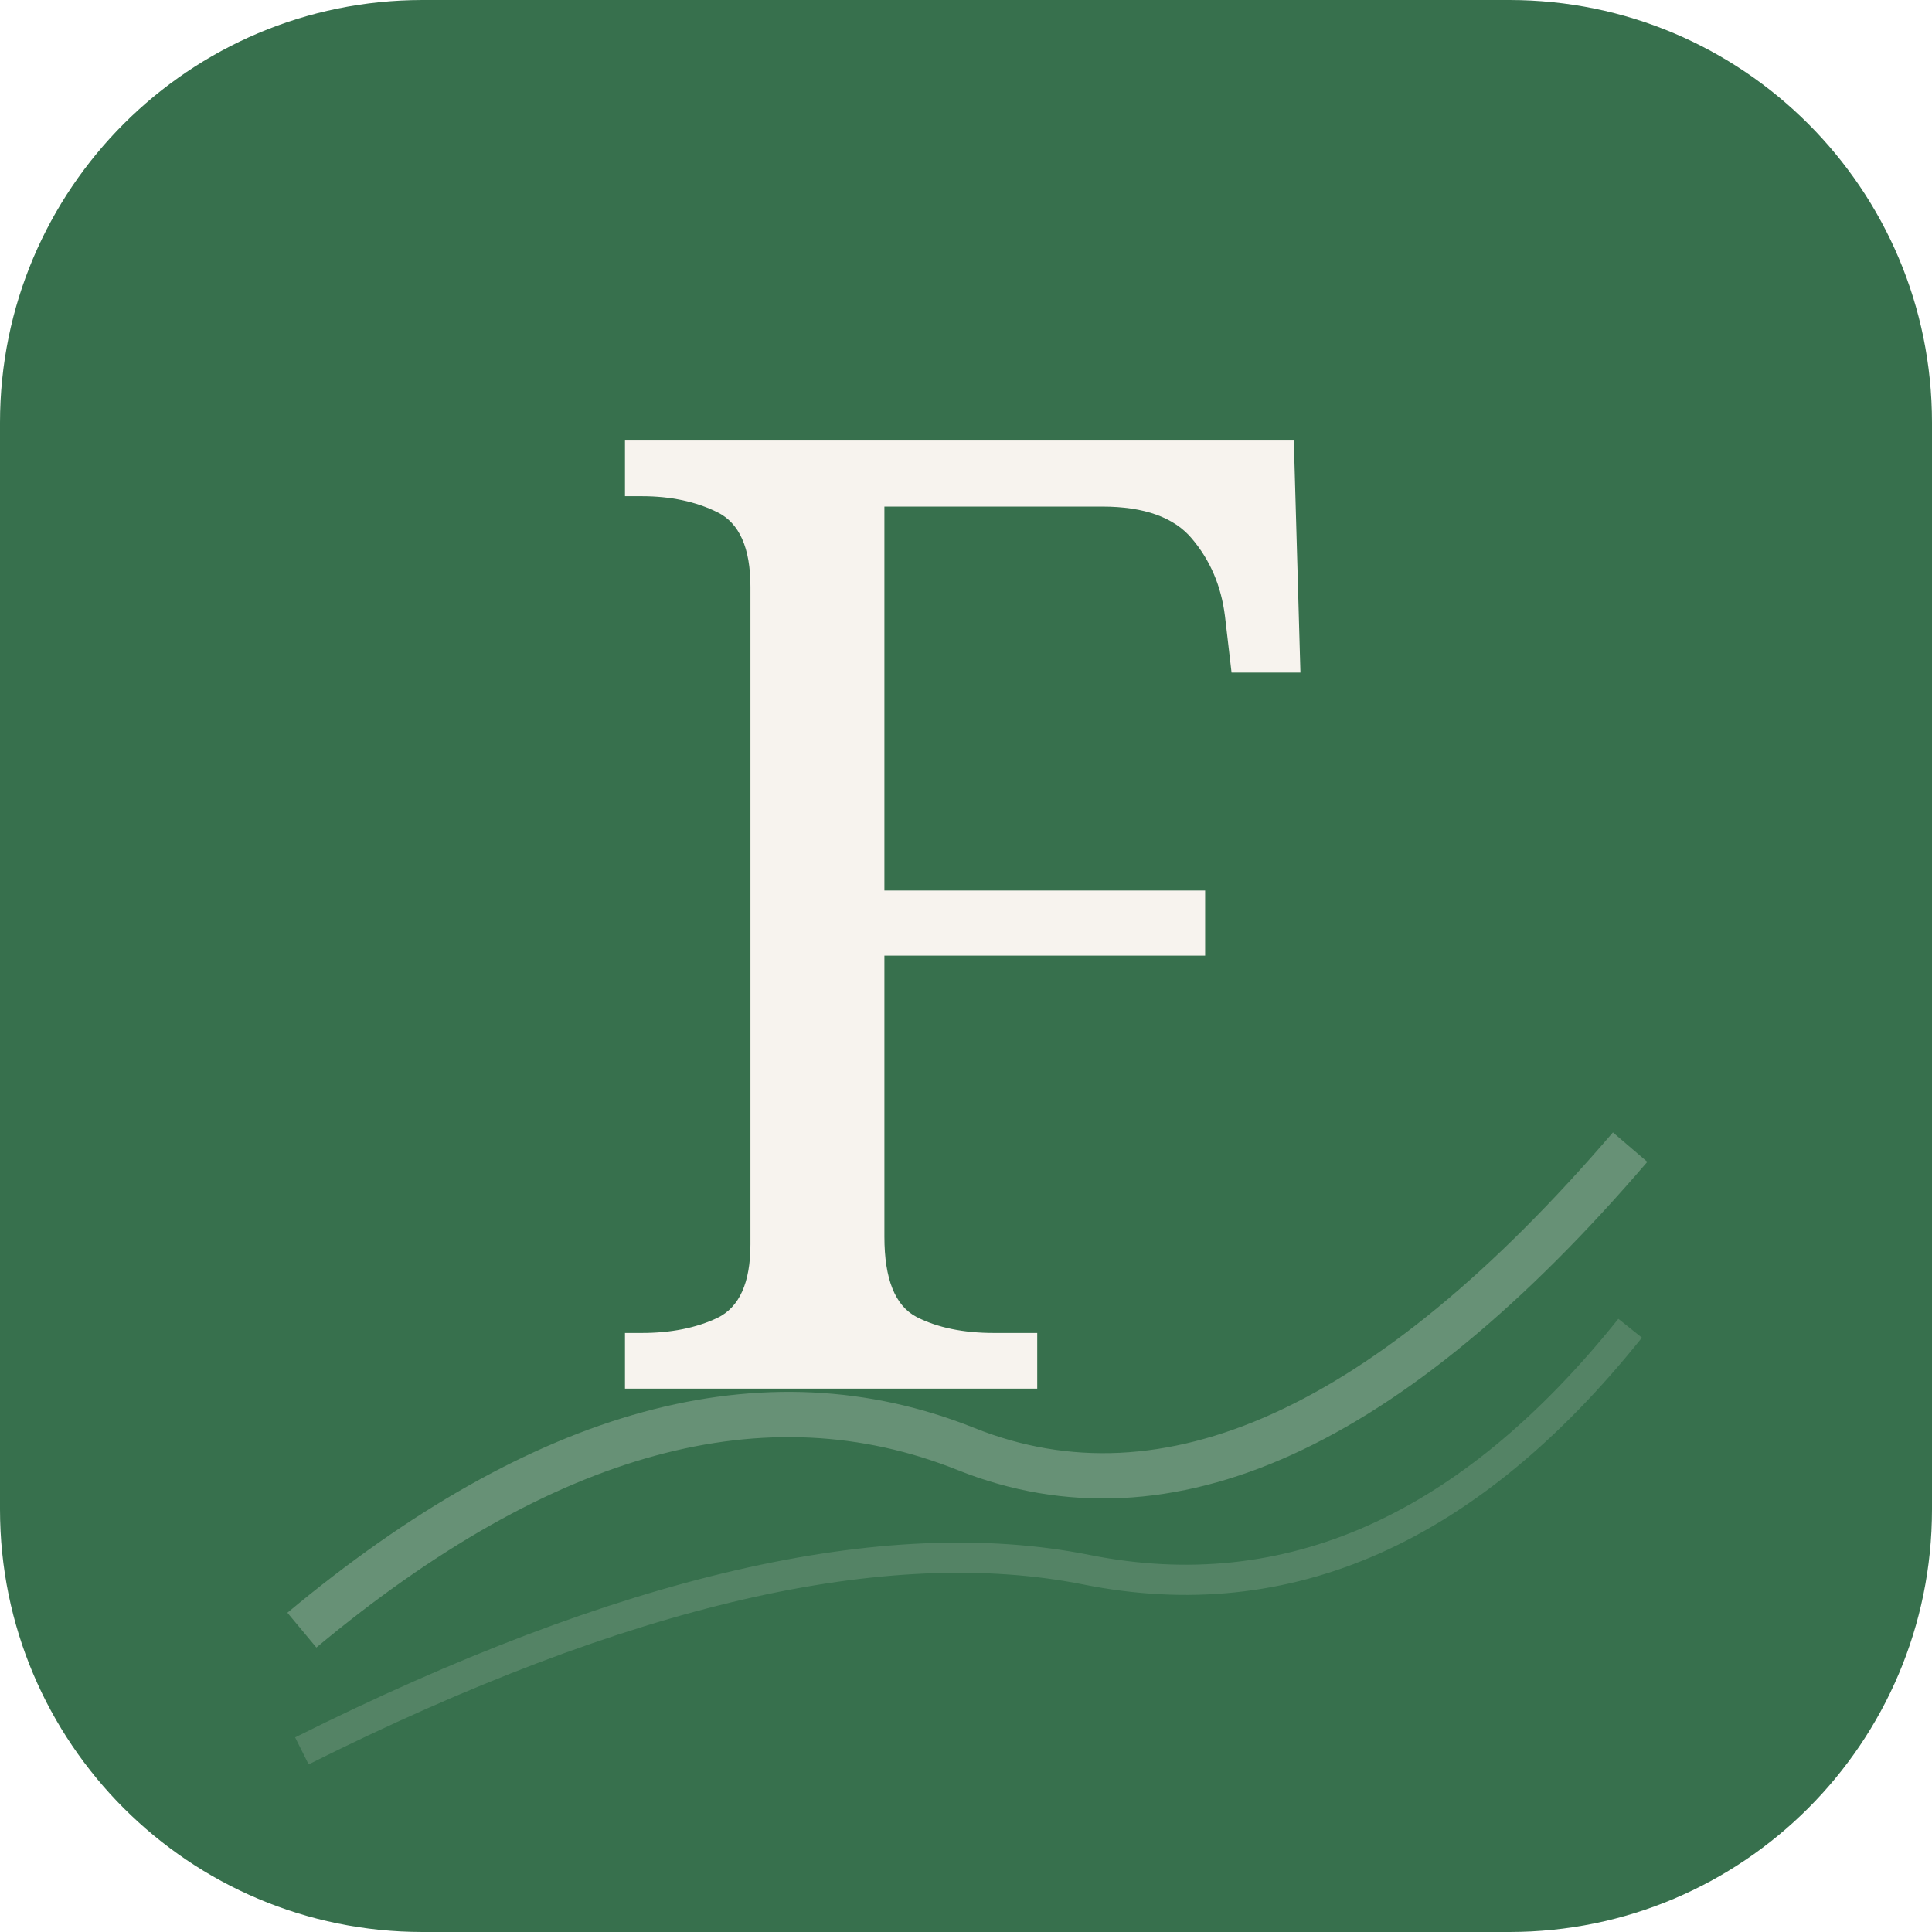
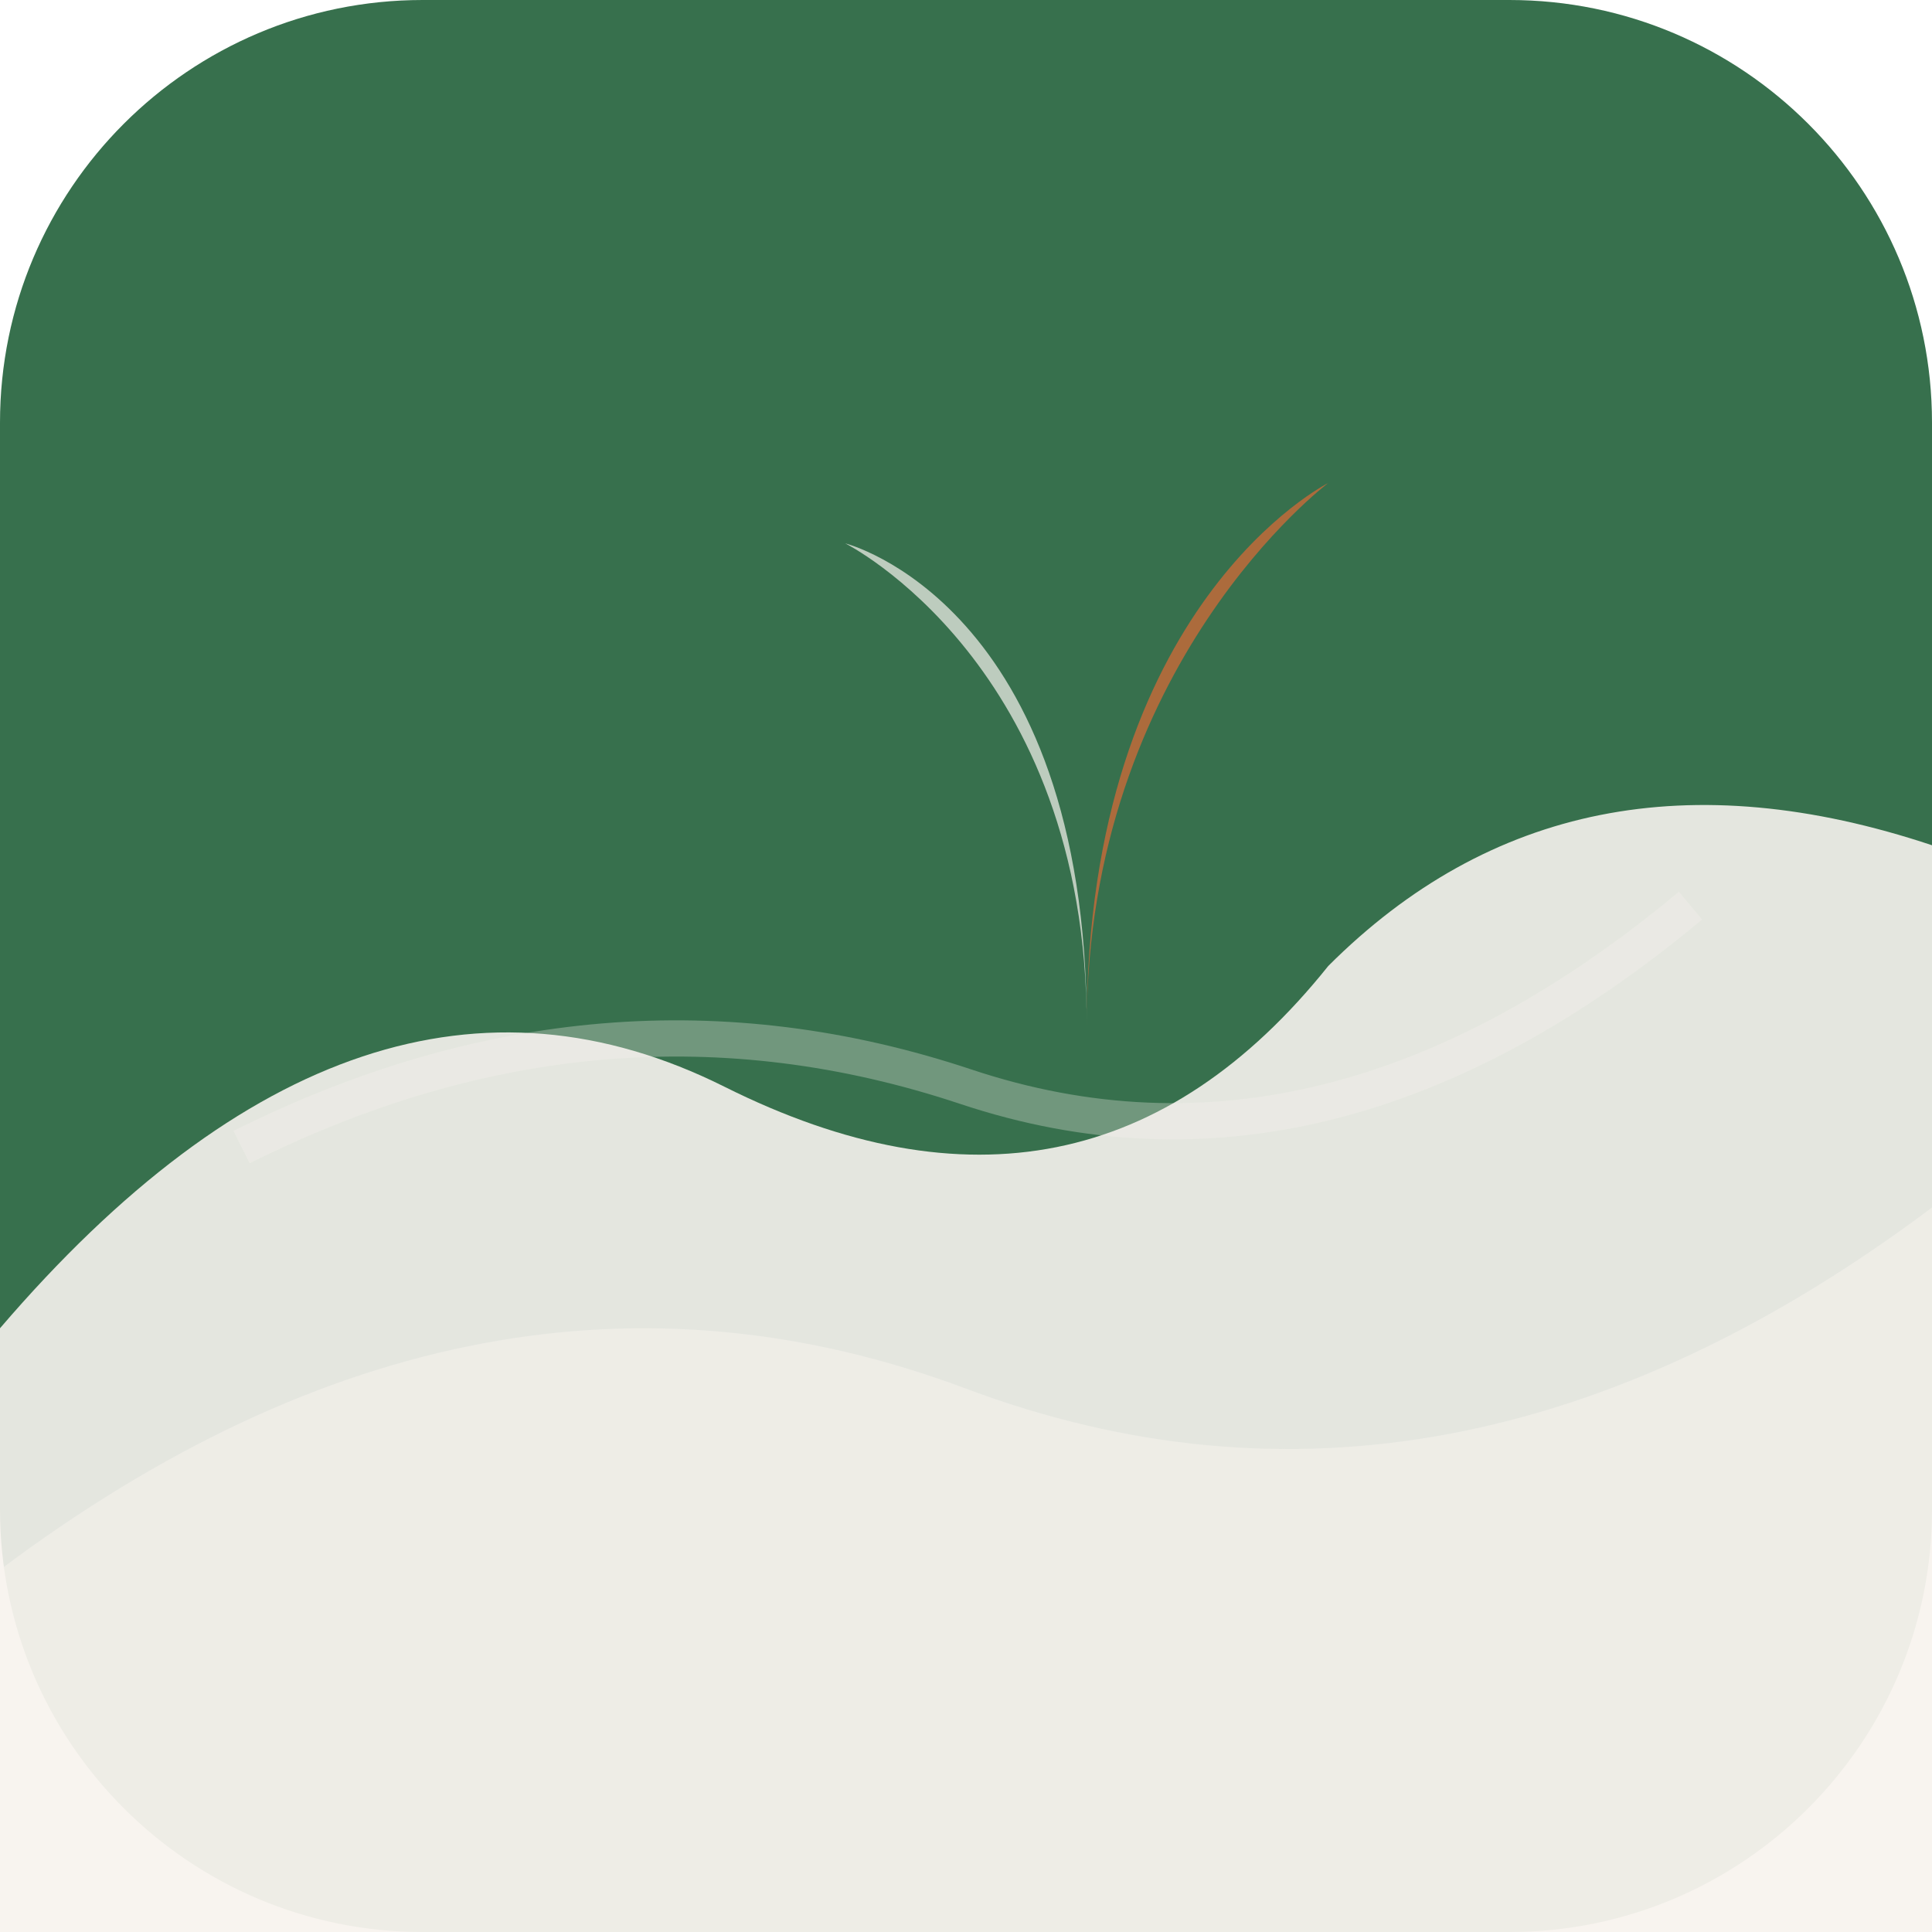
<svg xmlns="http://www.w3.org/2000/svg" viewBox="0 0 32 32">
  <rect width="32" height="32" rx="7" fill="#37704D" />
-   <text x="16" y="23" font-family="Georgia, serif" font-size="22" font-weight="400" fill="#F7F3EE" text-anchor="middle">F</text>
-   <path d="M5 27 Q11 22 16 24 T27 19" fill="none" stroke="#F7F3EE" stroke-width="0.75" opacity="0.25" />
-   <path d="M5 29 Q13 25 18 26 T27 22" fill="none" stroke="#F7F3EE" stroke-width="0.5" opacity="0.15" />
+   <path d="M0 22 Q6 15 12 18 Q18 21 22 16 Q26 12 32 14 L32 32 L0 32Z" fill="#F7F3EE" opacity="0.9" />
+   <path d="M0 26 Q8 20 16 23 Q24 26 32 20 L32 32 L0 32Z" fill="#F7F3EE" opacity="0.5" />
+   <path d="M18 17 C18 10 22 8 22 8 C22 8 18 11 18 17Z" fill="#C16A3A" opacity="0.85" />
+   <path d="M18 17 C18 10 14 9 14 9 C14 9 18 11 18 17Z" fill="#F7F3EE" opacity="0.7" />
+   <path d="M4 19 Q10 16 16 18 T28 15" fill="none" stroke="#F7F3EE" stroke-width="0.6" opacity="0.3" />
</svg>
